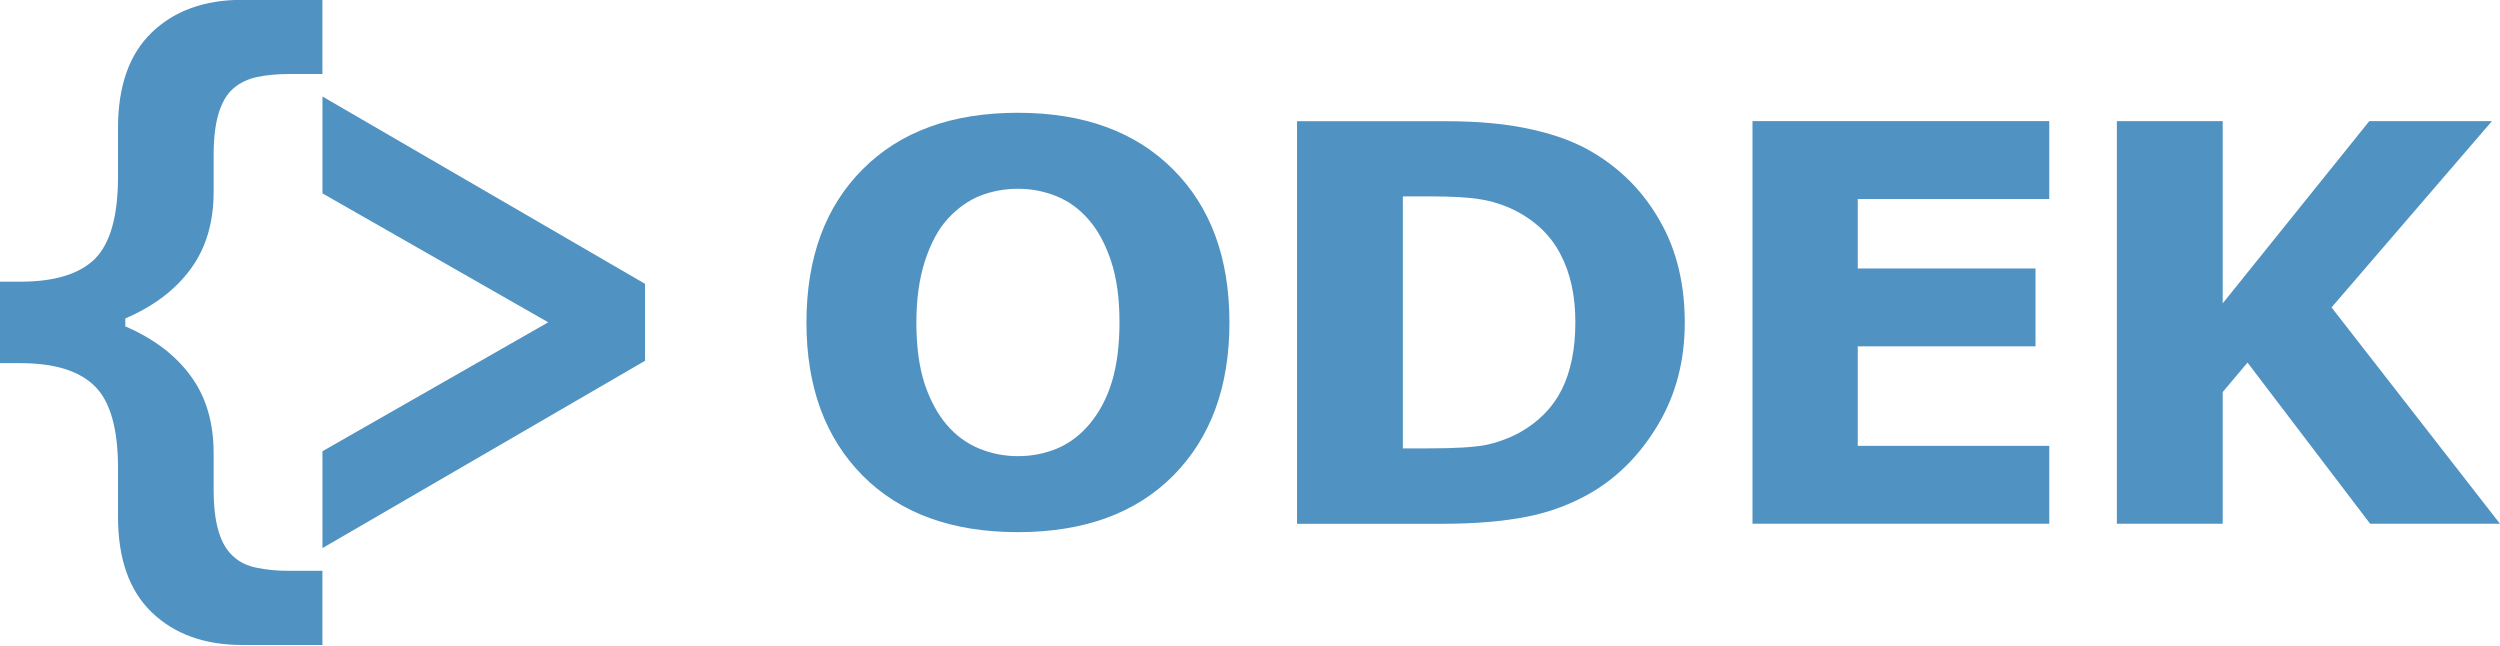
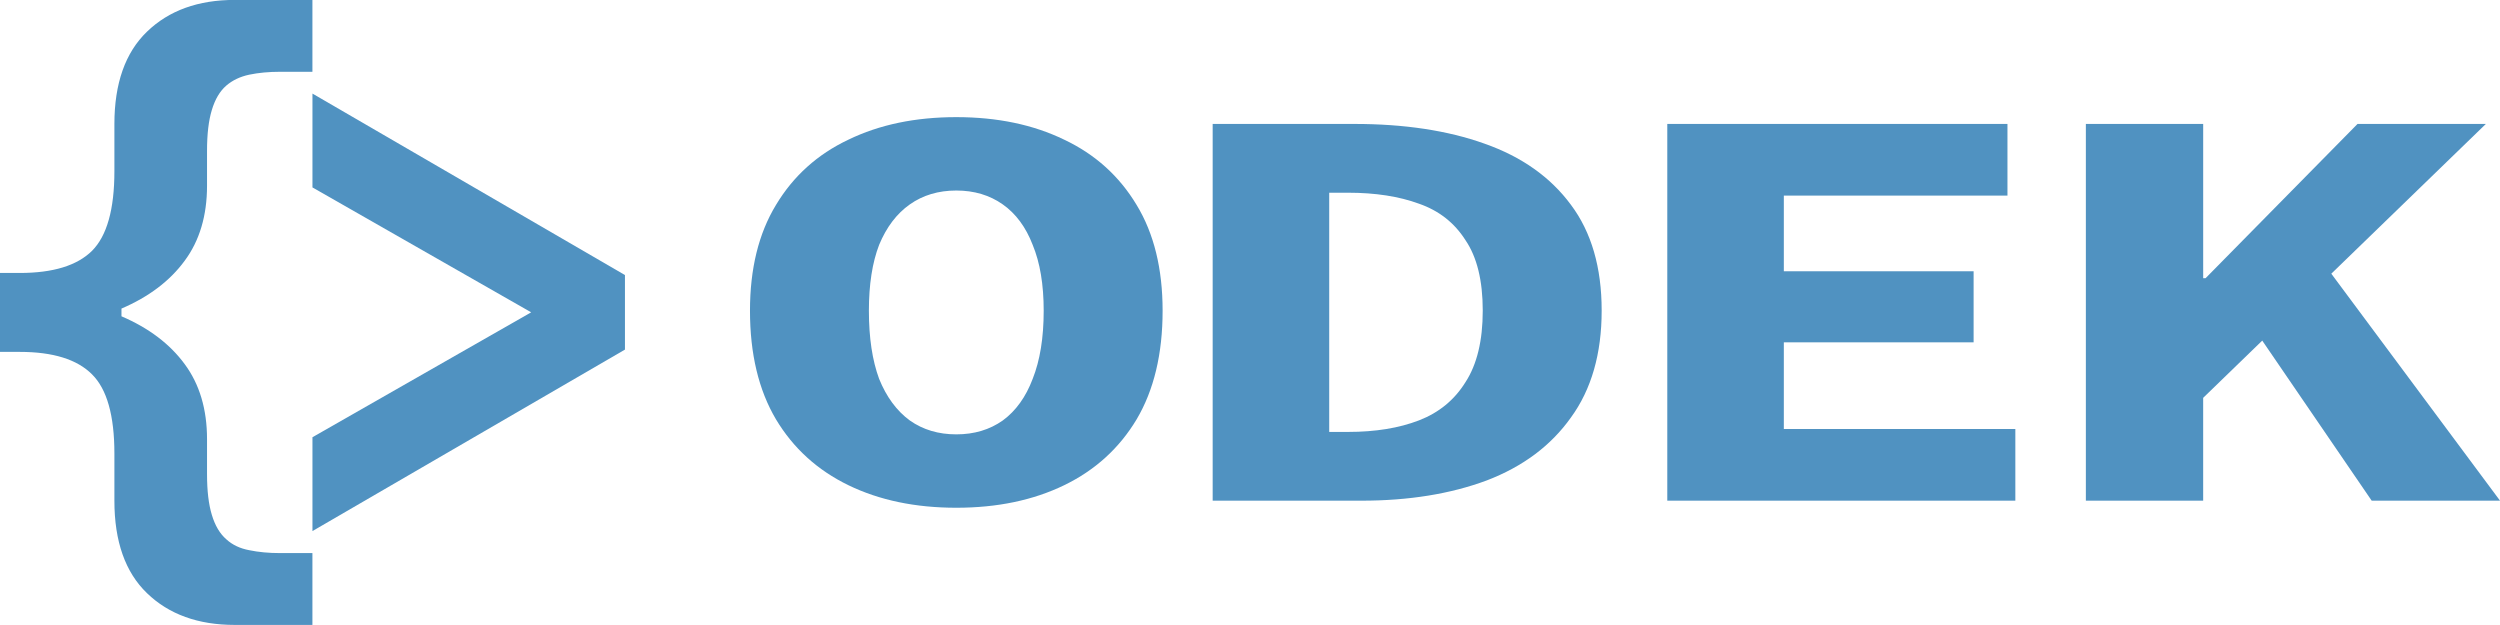
- <svg xmlns="http://www.w3.org/2000/svg" width="155" height="40" version="1.1" viewBox="0 0 155 40">
+ <svg xmlns="http://www.w3.org/2000/svg" width="200" height="50" version="1.1" viewBox="0 0 200 50">
  <g transform="translate(-212.76 -210.23)" fill="#5092c1">
-     <g transform="matrix(1.0583 0 0 1.0583 -14.469 -24.611)" stroke-width=".945">
+     <g transform="matrix(1.3229 0 0 1.3229 -71.276 -83.32)" stroke-width=".756">
      <path d="m233.6 259.69h-4.694q-3.324 0-5.311-1.921-1.97-1.901-1.97-5.588v-2.852q0-3.454-1.353-4.792-1.353-1.358-4.369-1.358h-1.199v-4.773h1.199q3.015 0 4.369-1.339 1.353-1.358 1.353-4.812v-2.852q0-3.686 1.97-5.588 1.987-1.921 5.311-1.921h4.694v4.346h-1.953q-1.028 0-1.867 0.175-0.822 0.175-1.388 0.66-0.583 0.504-0.874 1.475-0.291 0.951-0.291 2.464v2.115q0 2.716-1.353 4.54-1.336 1.824-3.821 2.891v0.466q2.484 1.067 3.821 2.891 1.353 1.824 1.353 4.54v2.115q0 1.513 0.291 2.464 0.291 0.97 0.874 1.475 0.548 0.504 1.388 0.66 0.84 0.175 1.867 0.175h1.953z" style="white-space:pre" />
      <path d="m252.5 243.04-18.898 10.974v-5.675l13.226-7.553-13.226-7.553v-5.675l18.898 10.974z" style="white-space:pre" />
    </g>
-     <g transform="translate(.69531 1.3307)">
-       <path d="m288.29 228.9q0 5.968-3.485 9.488-3.485 3.504-9.636 3.504-6.134 0-9.619-3.504-3.485-3.52-3.485-9.488 0-6.018 3.485-9.505 3.485-3.504 9.619-3.504 6.117 0 9.619 3.504 3.502 3.487 3.502 9.505zm-8.696 6.32q0.957-1.14 1.418-2.682 0.461-1.559 0.461-3.654 0-2.246-0.53-3.822-0.53-1.576-1.384-2.548-0.871-1.006-2.016-1.458-1.128-0.453-2.358-0.453-1.247 0-2.358 0.436-1.093 0.436-2.016 1.442-0.854 0.939-1.401 2.598-0.53 1.643-0.53 3.822 0 2.229 0.513 3.805 0.53 1.559 1.384 2.548 0.854 0.989 1.999 1.458 1.145 0.469 2.409 0.469 1.264 0 2.409-0.469 1.145-0.486 1.999-1.492z" style="white-space:pre" />
-       <path d="m316.52 228.92q0 3.487-1.623 6.253-1.623 2.749-4.101 4.224-1.862 1.106-4.083 1.542-2.221 0.436-5.262 0.436h-8.97v-24.961h9.226q3.11 0 5.365 0.52 2.255 0.503 3.793 1.442 2.631 1.576 4.135 4.258 1.521 2.665 1.521 6.286zm-6.783-0.05q0-2.464-0.923-4.208-0.906-1.76-2.887-2.749-1.008-0.486-2.067-0.654-1.042-0.184-3.161-0.184h-1.657v15.623h1.657q2.341 0 3.434-0.201 1.093-0.218 2.136-0.771 1.794-1.006 2.631-2.682 0.837-1.693 0.837-4.174z" style="white-space:pre" />
-       <path d="m339.12 241.37h-18.401v-24.961h18.401v4.828h-11.874v4.308h11.02v4.828h-11.02v6.169h11.874z" style="white-space:pre" />
-       <path d="m367.06 241.37h-8.047l-7.603-9.991-1.538 1.827v8.164h-6.561v-24.961h6.561v11.298l9.089-11.298h7.603l-9.944 11.55z" style="white-space:pre" />
+     <g transform="matrix(1.2015 0 0 1.2019 -41.413 -41.488)" stroke-width=".832">
+       <path d="m275.22 243.23q-4.09 0-7.183-1.5t-4.824-4.385q-1.73-2.923-1.73-7.231 0-4.192 1.73-7.038 1.73-2.885 4.824-4.346 3.093-1.5 7.183-1.5t7.183 1.5q3.093 1.462 4.824 4.346 1.73 2.846 1.73 7.038 0 4.308-1.73 7.231-1.73 2.885-4.824 4.385-3.093 1.5-7.183 1.5zm0-4.885q1.783 0 3.093-0.923 1.311-0.962 1.992-2.769 0.734-1.846 0.734-4.538 0-2.615-0.734-4.385-0.682-1.769-1.992-2.692-1.311-0.923-3.093-0.923-1.783 0-3.093 0.923-1.311 0.923-2.045 2.692-0.682 1.769-0.682 4.385 0 2.692 0.682 4.538 0.734 1.808 2.045 2.769 1.311 0.923 3.093 0.923z" style="white-space:pre" />
+       <path d="m292.29 242.76v-25.077h9.438q4.981 0 8.651 1.308 3.723 1.308 5.767 4.077 2.045 2.731 2.045 7.038t-2.045 7.115q-1.992 2.808-5.61 4.192-3.618 1.346-8.337 1.346zm7.76-4.577h1.258q2.726 0 4.719-0.769t3.093-2.538q1.153-1.769 1.153-4.769t-1.153-4.692q-1.101-1.731-3.093-2.423-1.992-0.731-4.719-0.731h-1.258z" style="white-space:pre" />
+       <path d="m322.56 242.76v-25.077h22.65v4.769h-14.89v5.038h12.636v4.731h-12.636v5.769h15.415v4.769z" style="white-space:pre" />
+       <path d="m350.43 242.76v-25.077h7.812v10.269h0.157l10.119-10.269h8.546l-18.823 18.231v6.846zm19.032 0-7.97-11.654 4.561-4.423 11.954 16.077z" style="white-space:pre" />
    </g>
  </g>
</svg>
